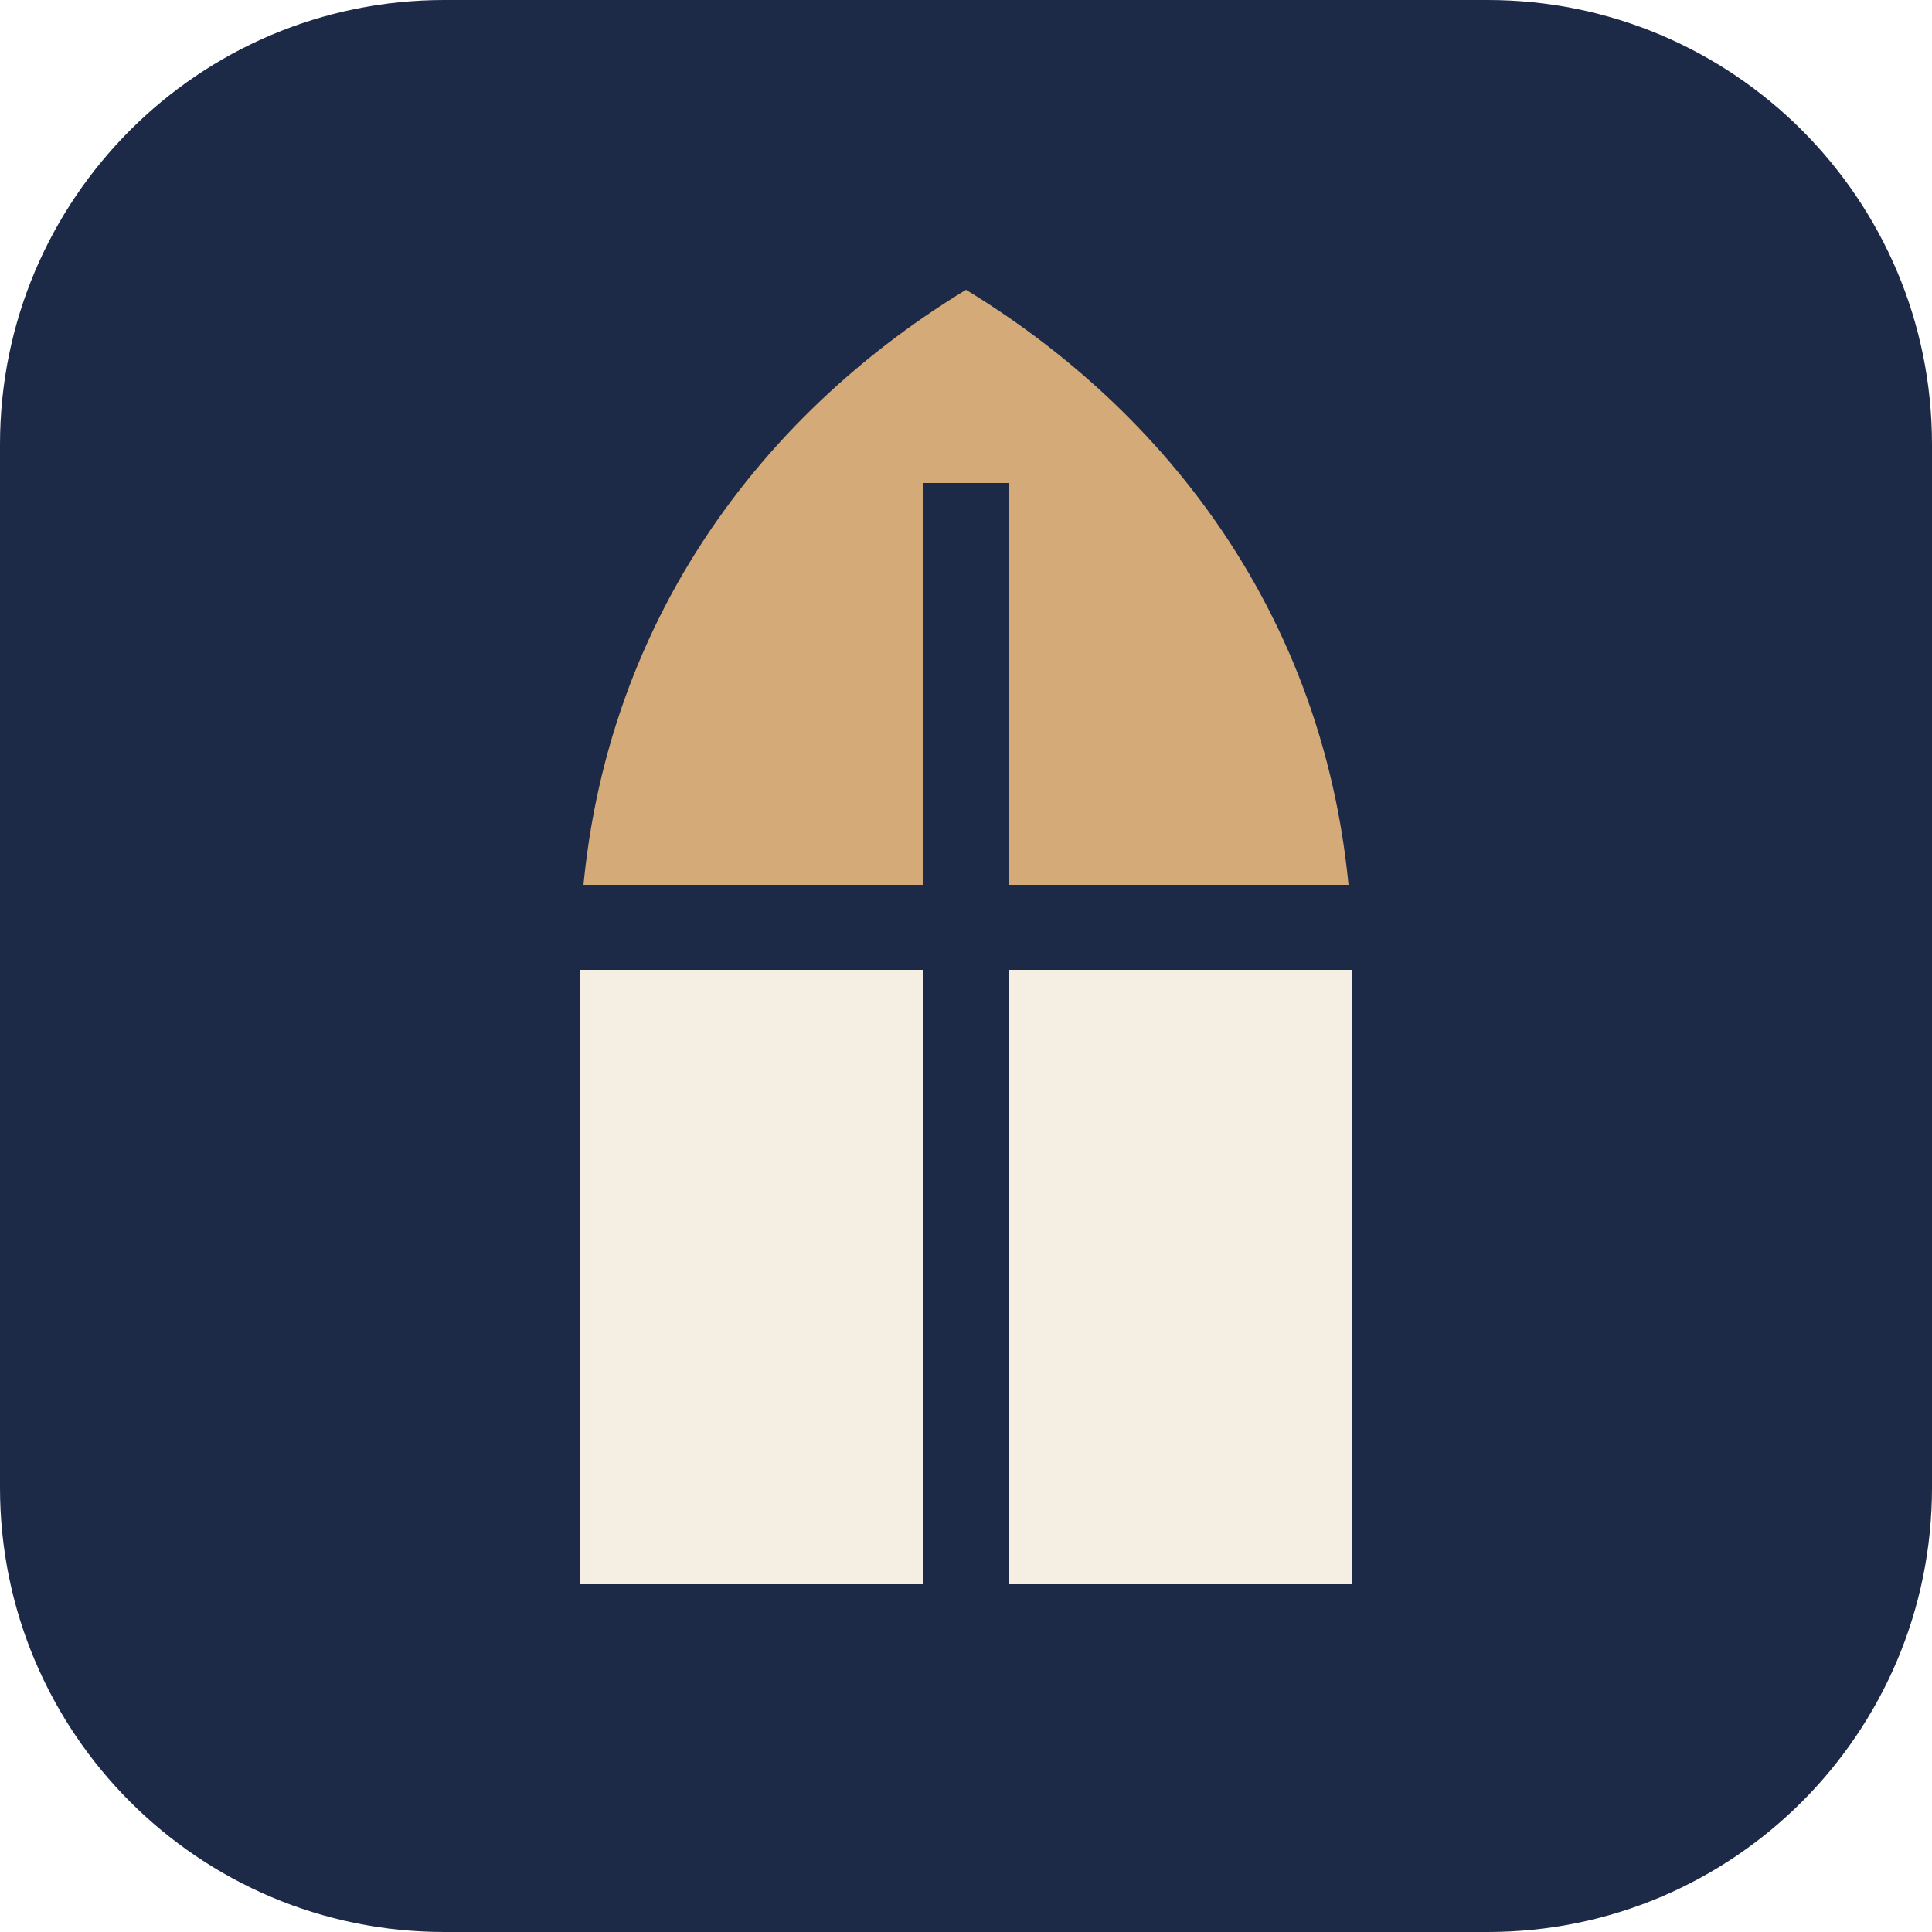
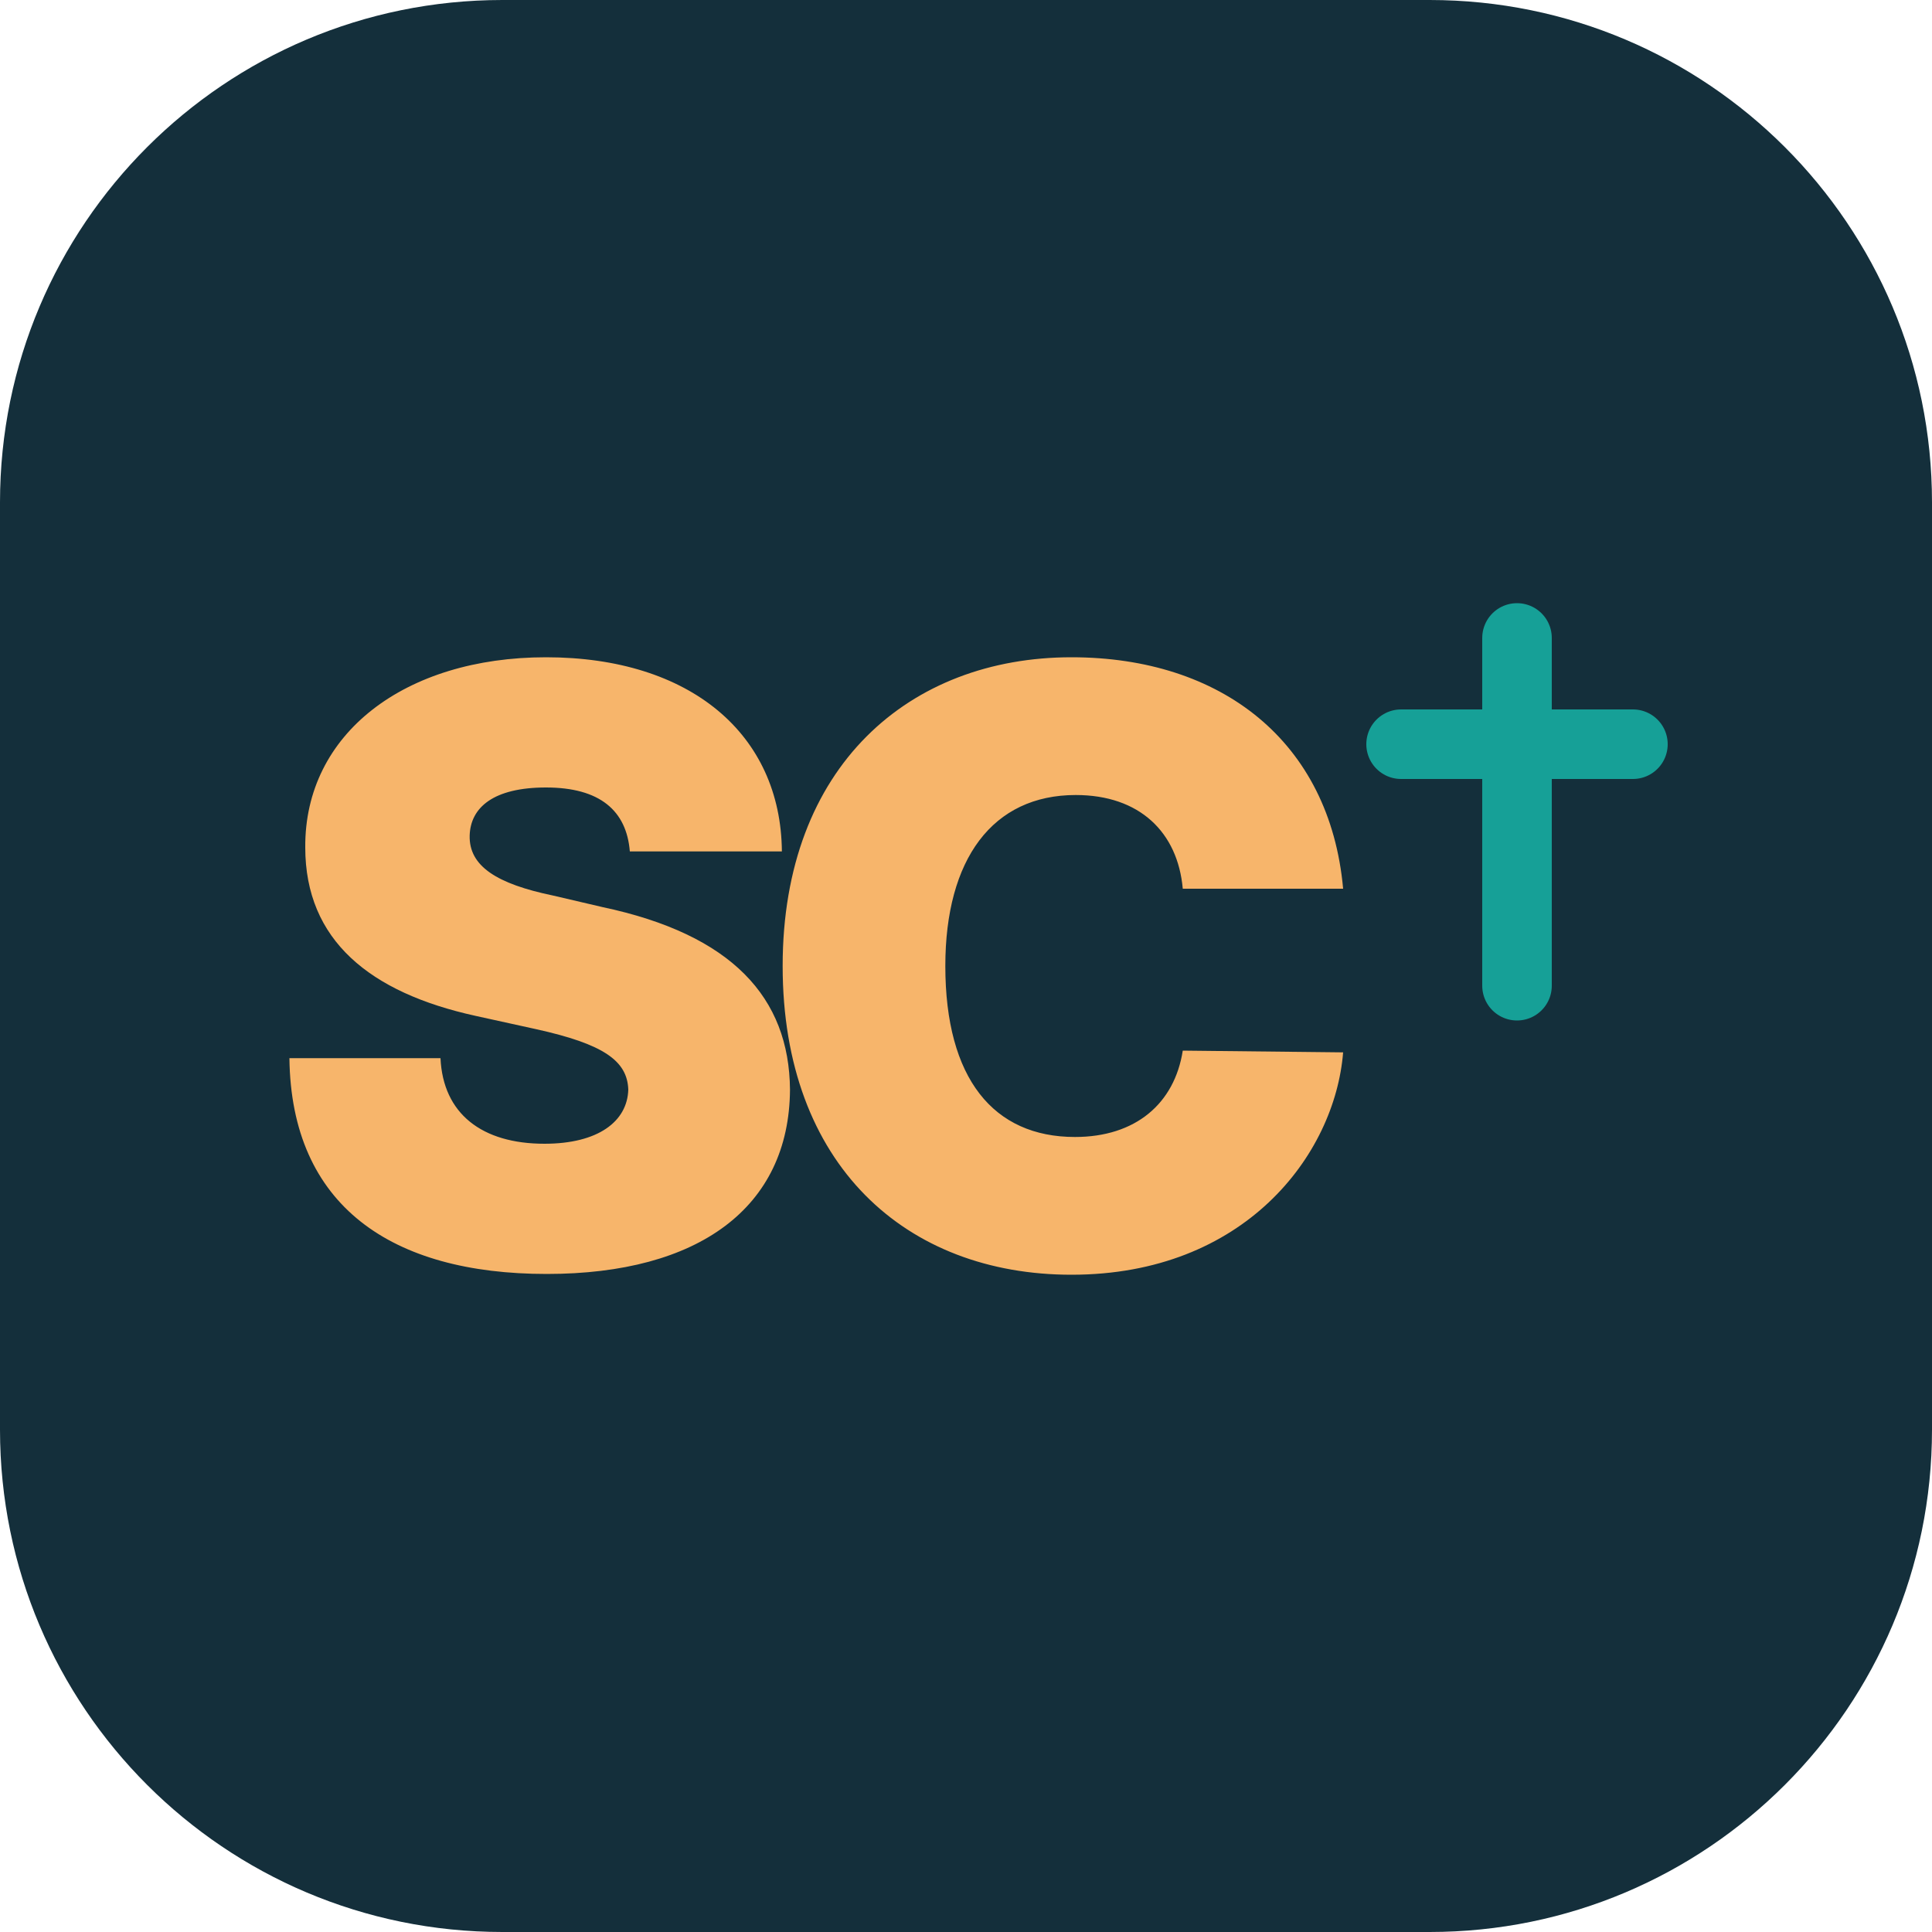
<svg xmlns="http://www.w3.org/2000/svg" viewBox="0 0 100 100" width="64" height="64">
-   <rect width="100" height="100" rx="23" fill="#1c2a47" />
+   <rect width="100" height="100" rx="26" fill="#142f3b" />
  <g transform="translate(0 0) scale(1)">
-     <path d="M30 82V50C30 34 38.5 22 50 15C61.5 22 70 34 70 50V82Z" fill="#d4ab78" />
-     <path d="M30 48H70V82H30Z" fill="#f5eee2" />
-     <path d="M47.8 25H52.2V84H47.8ZM28 45.8H72V50.2H28Z" fill="#1c2a47" />
+     <path d="M32.60 44.07L40.47 44.07C40.42 38.01 35.74 34.02 28.26 34.02C20.96 34.02 15.76 37.97 15.80 43.86C15.80 48.67 19.15 51.38 24.61 52.58L27.75 53.27C31.23 54.04 32.47 54.90 32.52 56.40C32.47 58.04 30.97 59.20 28.18 59.20C24.95 59.20 22.93 57.65 22.80 54.77L14.98 54.77C15.07 62.42 20.27 65.94 28.30 65.94C36.17 65.94 40.85 62.50 40.89 56.40C40.85 51.63 37.89 48.37 31.18 46.95L28.61 46.35C25.73 45.75 24.27 44.84 24.31 43.25C24.35 41.79 25.55 40.76 28.26 40.76C31.05 40.76 32.43 41.96 32.60 44.07ZM61.22 46.00L69.52 46.00C68.83 38.36 63.20 34.02 55.46 34.02C47.09 34.02 40.51 39.64 40.51 50C40.51 60.31 46.91 65.98 55.46 65.98C64.40 65.98 69.09 59.80 69.52 54.47L61.22 54.38C60.79 57.13 58.77 58.85 55.64 58.85C51.43 58.85 48.93 55.84 48.93 50C48.93 44.46 51.38 41.15 55.68 41.15C58.99 41.15 60.96 43.08 61.22 46.00Z" fill="#f7b56b" />
+     <path d="M78.52 33.02V51.02M72.52 38.52H84.52" stroke="#16a097" stroke-width="3.6" stroke-linecap="round" fill="none" />
  </g>
</svg>
